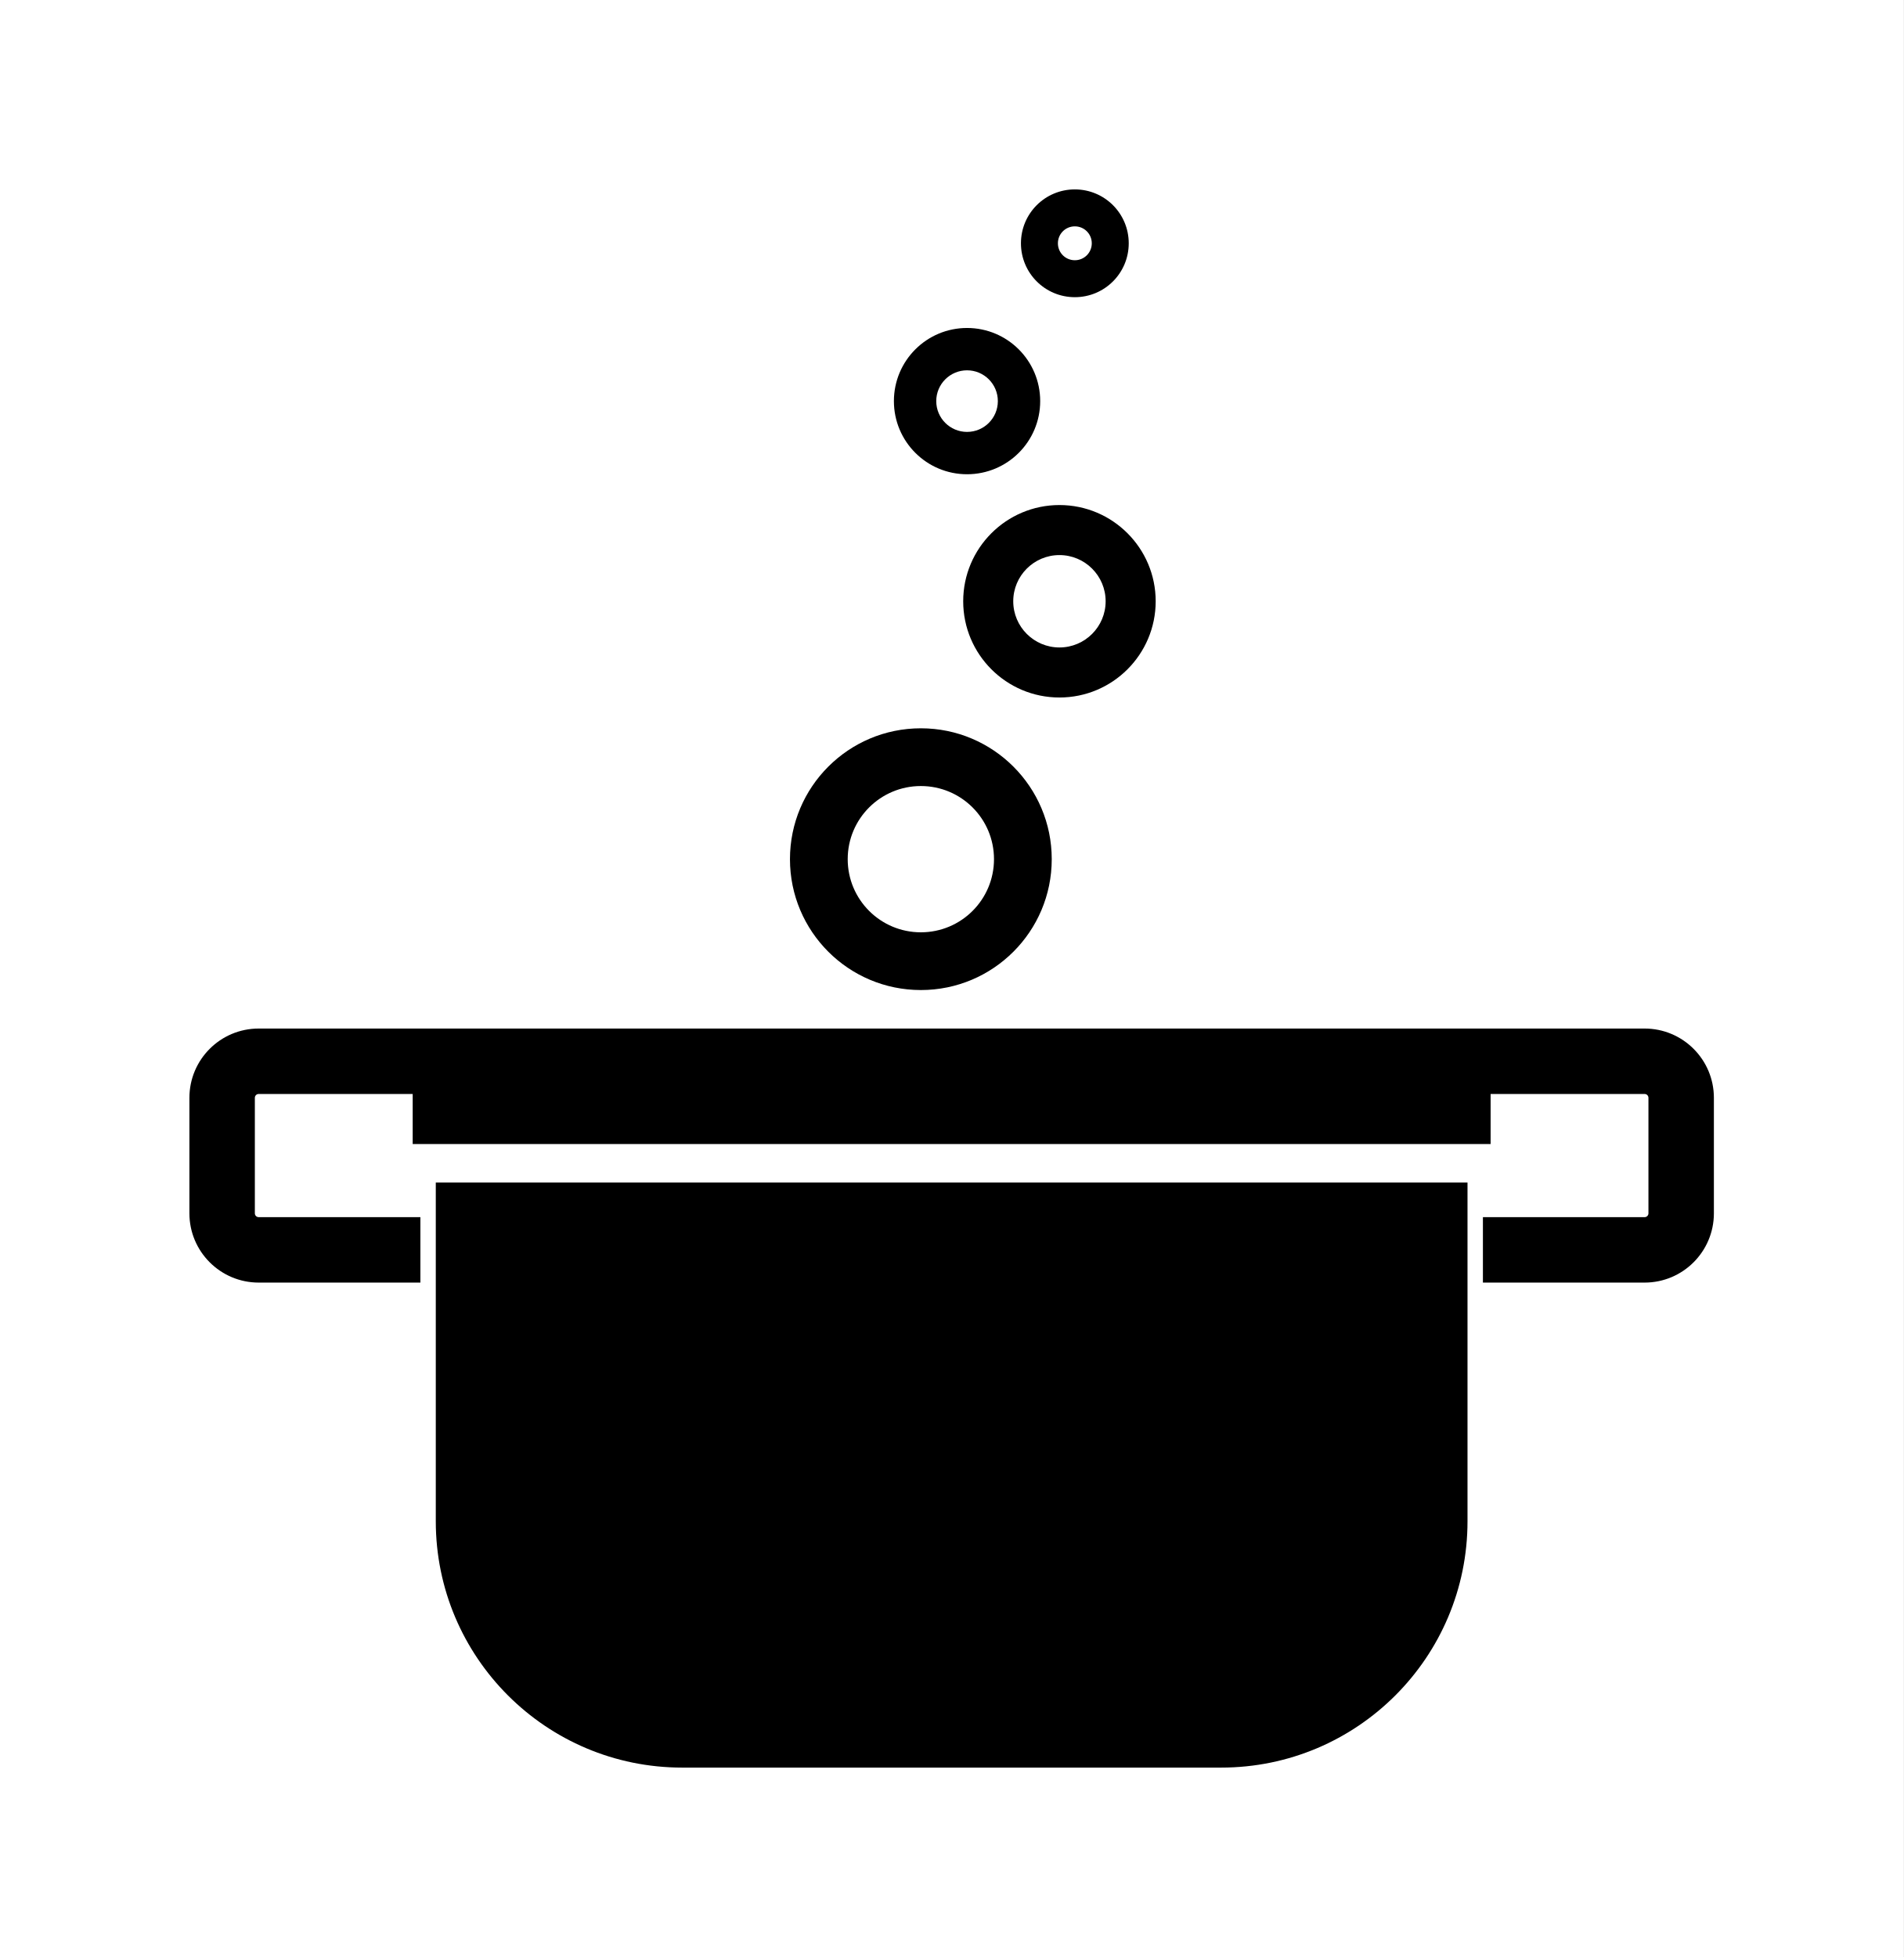
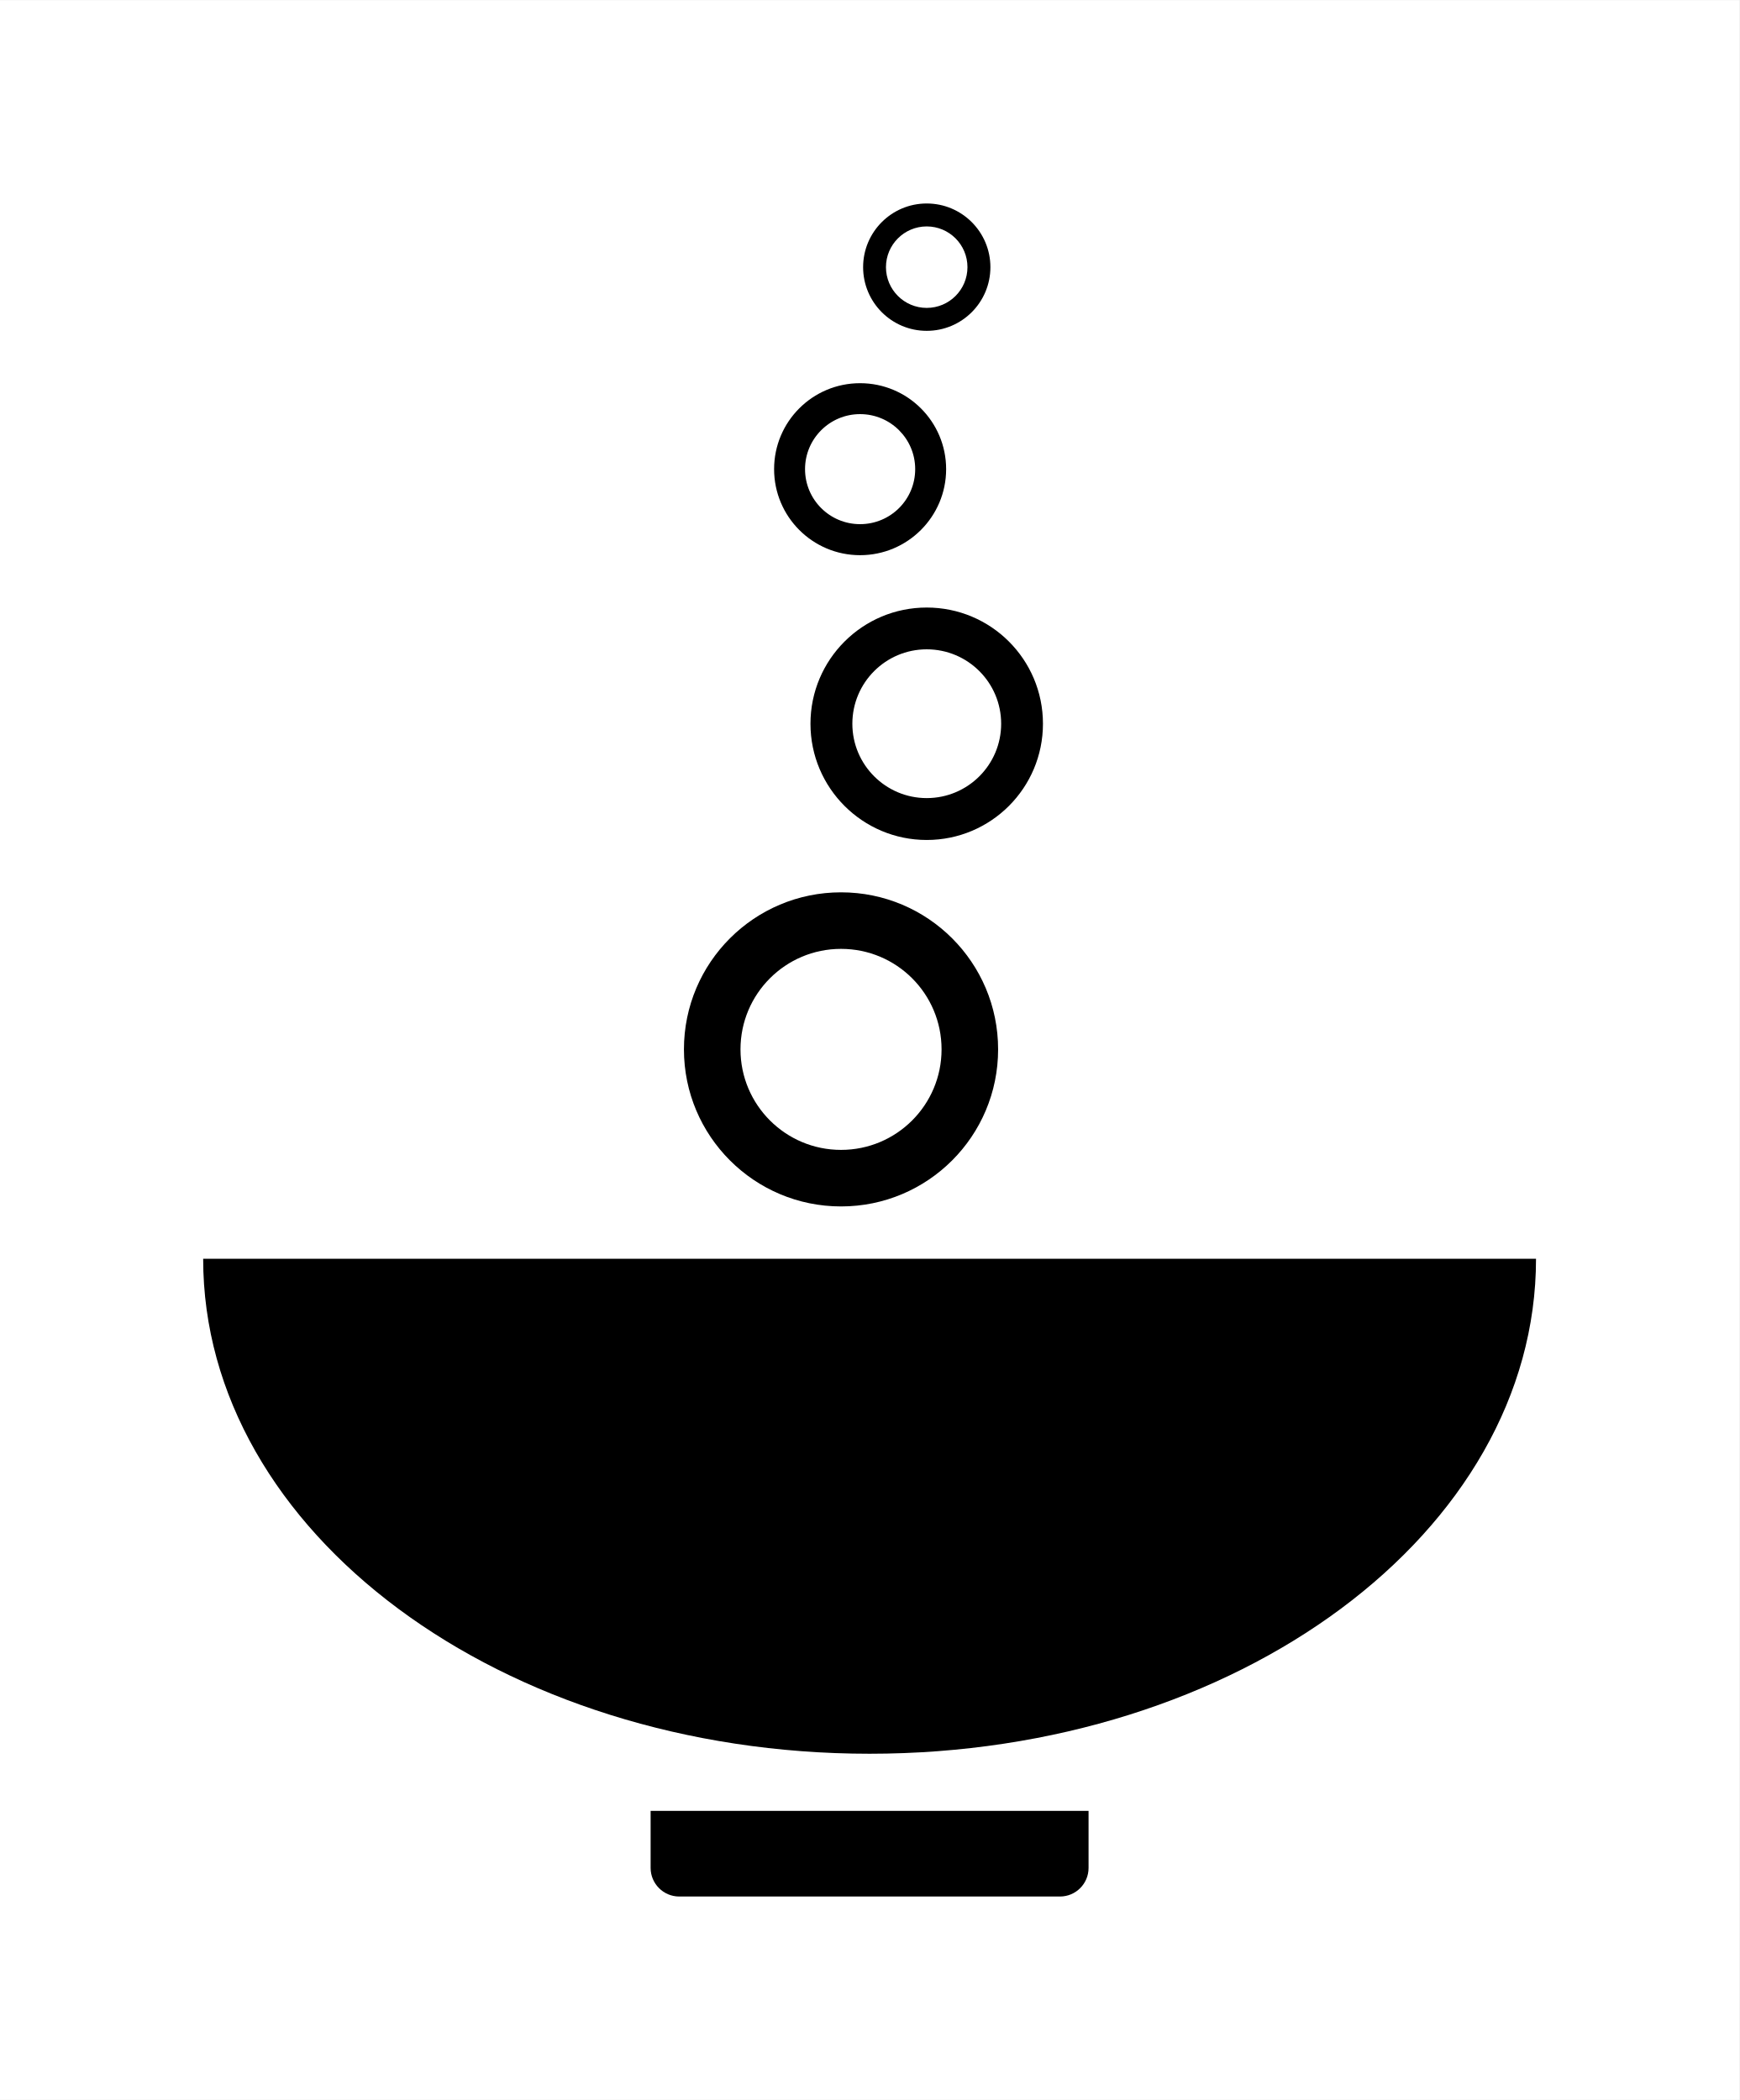
- <svg xmlns="http://www.w3.org/2000/svg" viewBox="0 0 247.20 254.20" width="247" height="254" role="img" aria-label="Base mark">
-   <rect width="247.2" height="254.2" rx="0" fill="#FFFFFF" />
-   <path fill="#000000" d="M53.6 133.6L193.6 133.6L193.6 148.6L53.6 148.6L53.6 133.6ZM56.6 153.6L190.6 153.6L190.6 197.6C190.6 215.27 176.27 229.6 158.6 229.6L88.6 229.6C70.93 229.6 56.6 215.27 56.6 197.6L56.6 153.6ZM54.6 142.1L33.6 142.1C33.32 142.1 33.1 142.32 33.1 142.6L33.1 157.6C33.1 157.88 33.32 158.1 33.6 158.1L54.6 158.1L54.6 166.6L33.6 166.6C28.63 166.6 24.6 162.57 24.6 157.6L24.6 142.6C24.6 137.63 28.63 133.6 33.6 133.6L54.6 133.6ZM192.6 133.6L213.6 133.6C218.57 133.6 222.6 137.63 222.6 142.6L222.6 157.6C222.6 162.57 218.57 166.6 213.6 166.6L192.6 166.6L192.6 158.1L213.6 158.1C213.88 158.1 214.1 157.88 214.1 157.6L214.1 142.6C214.1 142.32 213.88 142.1 213.6 142.1L192.6 142.1L192.6 133.6ZM136.6 111.6C136.6 120.99 128.99 128.6 119.6 128.6C110.21 128.6 102.6 120.99 102.6 111.6C102.6 102.21 110.21 94.6 119.6 94.6C128.99 94.6 136.6 102.21 136.6 111.6ZM129.1 111.6C129.1 106.35 124.85 102.1 119.6 102.1C114.35 102.1 110.1 106.35 110.1 111.6C110.1 116.85 114.35 121.1 119.6 121.1C124.85 121.1 129.1 116.85 129.1 111.6ZM150.1 78.1C150.1 85 144.5 90.6 137.6 90.6C130.7 90.6 125.1 85 125.1 78.1C125.1 71.2 130.7 65.6 137.6 65.6C144.5 65.6 150.1 71.2 150.1 78.1ZM143.6 78.1C143.6 74.79 140.91 72.1 137.6 72.1C134.29 72.1 131.6 74.79 131.6 78.1C131.6 81.41 134.29 84.1 137.6 84.1C140.91 84.1 143.6 81.41 143.6 78.1ZM135.1 52.1C135.1 57.35 130.85 61.6 125.6 61.6C120.35 61.6 116.1 57.35 116.1 52.1C116.1 46.85 120.35 42.6 125.6 42.6C130.85 42.6 135.1 46.85 135.1 52.1ZM129.6 52.1C129.6 49.89 127.81 48.1 125.6 48.1C123.39 48.1 121.6 49.89 121.6 52.1C121.6 54.31 123.39 56.1 125.6 56.1C127.81 56.1 129.6 54.31 129.6 52.1ZM146.6 31.6C146.6 35.47 143.47 38.6 139.6 38.6C135.73 38.6 132.6 35.47 132.6 31.6C132.6 27.73 135.73 24.6 139.6 24.6C143.47 24.6 146.6 27.73 146.6 31.6ZM141.8 31.6C141.8 30.38 140.82 29.4 139.6 29.4C138.38 29.4 137.4 30.38 137.4 31.6C137.4 32.82 138.38 33.8 139.6 33.8C140.82 33.8 141.8 32.82 141.8 31.6Z" />
+ <svg xmlns="http://www.w3.org/2000/svg" viewBox="0 0 182.69 220.55" width="183" height="221" role="img" aria-label="Base mark">
+   <rect width="182.687" height="220.55" rx="0" fill="#FFFFFF" />
+   <path fill="#000000" d="M21.34 132.21L161.34 132.21C161.34 160.93 130 184.21 91.34 184.21C52.68 184.21 21.34 160.93 21.34 132.21ZM68.34 190.21L114.34 190.21L114.34 196.21C114.34 197.86 113 199.21 111.34 199.21L71.34 199.21C69.69 199.21 68.34 197.86 68.34 196.21L68.34 190.21ZM104.84 110.21C104.84 119.32 97.46 126.71 88.34 126.71C79.23 126.71 71.84 119.32 71.84 110.21C71.84 101.09 79.23 93.71 88.34 93.71C97.46 93.71 104.84 101.09 104.84 110.21ZM98.9 110.21C98.9 104.37 94.18 99.65 88.34 99.65C82.51 99.65 77.78 104.37 77.78 110.21C77.78 116.04 82.51 120.77 88.34 120.77C94.18 120.77 98.9 116.04 98.9 110.21ZM109.55 76C109.55 82.74 104.09 88.21 97.34 88.21C90.6 88.21 85.13 82.74 85.13 76C85.13 69.25 90.6 63.79 97.34 63.79C104.09 63.79 109.55 69.25 109.55 76ZM105.16 76C105.16 71.68 101.66 68.18 97.34 68.18C93.03 68.18 89.53 71.68 89.53 76C89.53 80.31 93.03 83.81 97.34 83.81C101.66 83.81 105.16 80.31 105.16 76ZM99.38 49.25C99.38 54.24 95.33 58.29 90.34 58.29C85.35 58.29 81.31 54.24 81.31 49.25C81.31 44.26 85.35 40.22 90.34 40.22C95.33 40.22 99.38 44.26 99.38 49.25ZM96.13 49.25C96.13 46.06 93.54 43.47 90.34 43.47C87.15 43.47 84.56 46.06 84.56 49.25C84.56 52.45 87.15 55.03 90.34 55.03C93.54 55.03 96.13 52.45 96.13 49.25ZM104.03 28.03C104.03 31.72 101.04 34.72 97.34 34.72C93.65 34.72 90.66 31.72 90.66 28.03C90.66 24.34 93.65 21.34 97.34 21.34C101.04 21.34 104.03 24.34 104.03 28.03ZM101.62 28.03C101.62 25.67 99.71 23.75 97.34 23.75C94.98 23.75 93.06 25.67 93.06 28.03C93.06 30.39 94.98 32.31 97.34 32.31C99.71 32.31 101.62 30.39 101.62 28.03Z" />
</svg>
